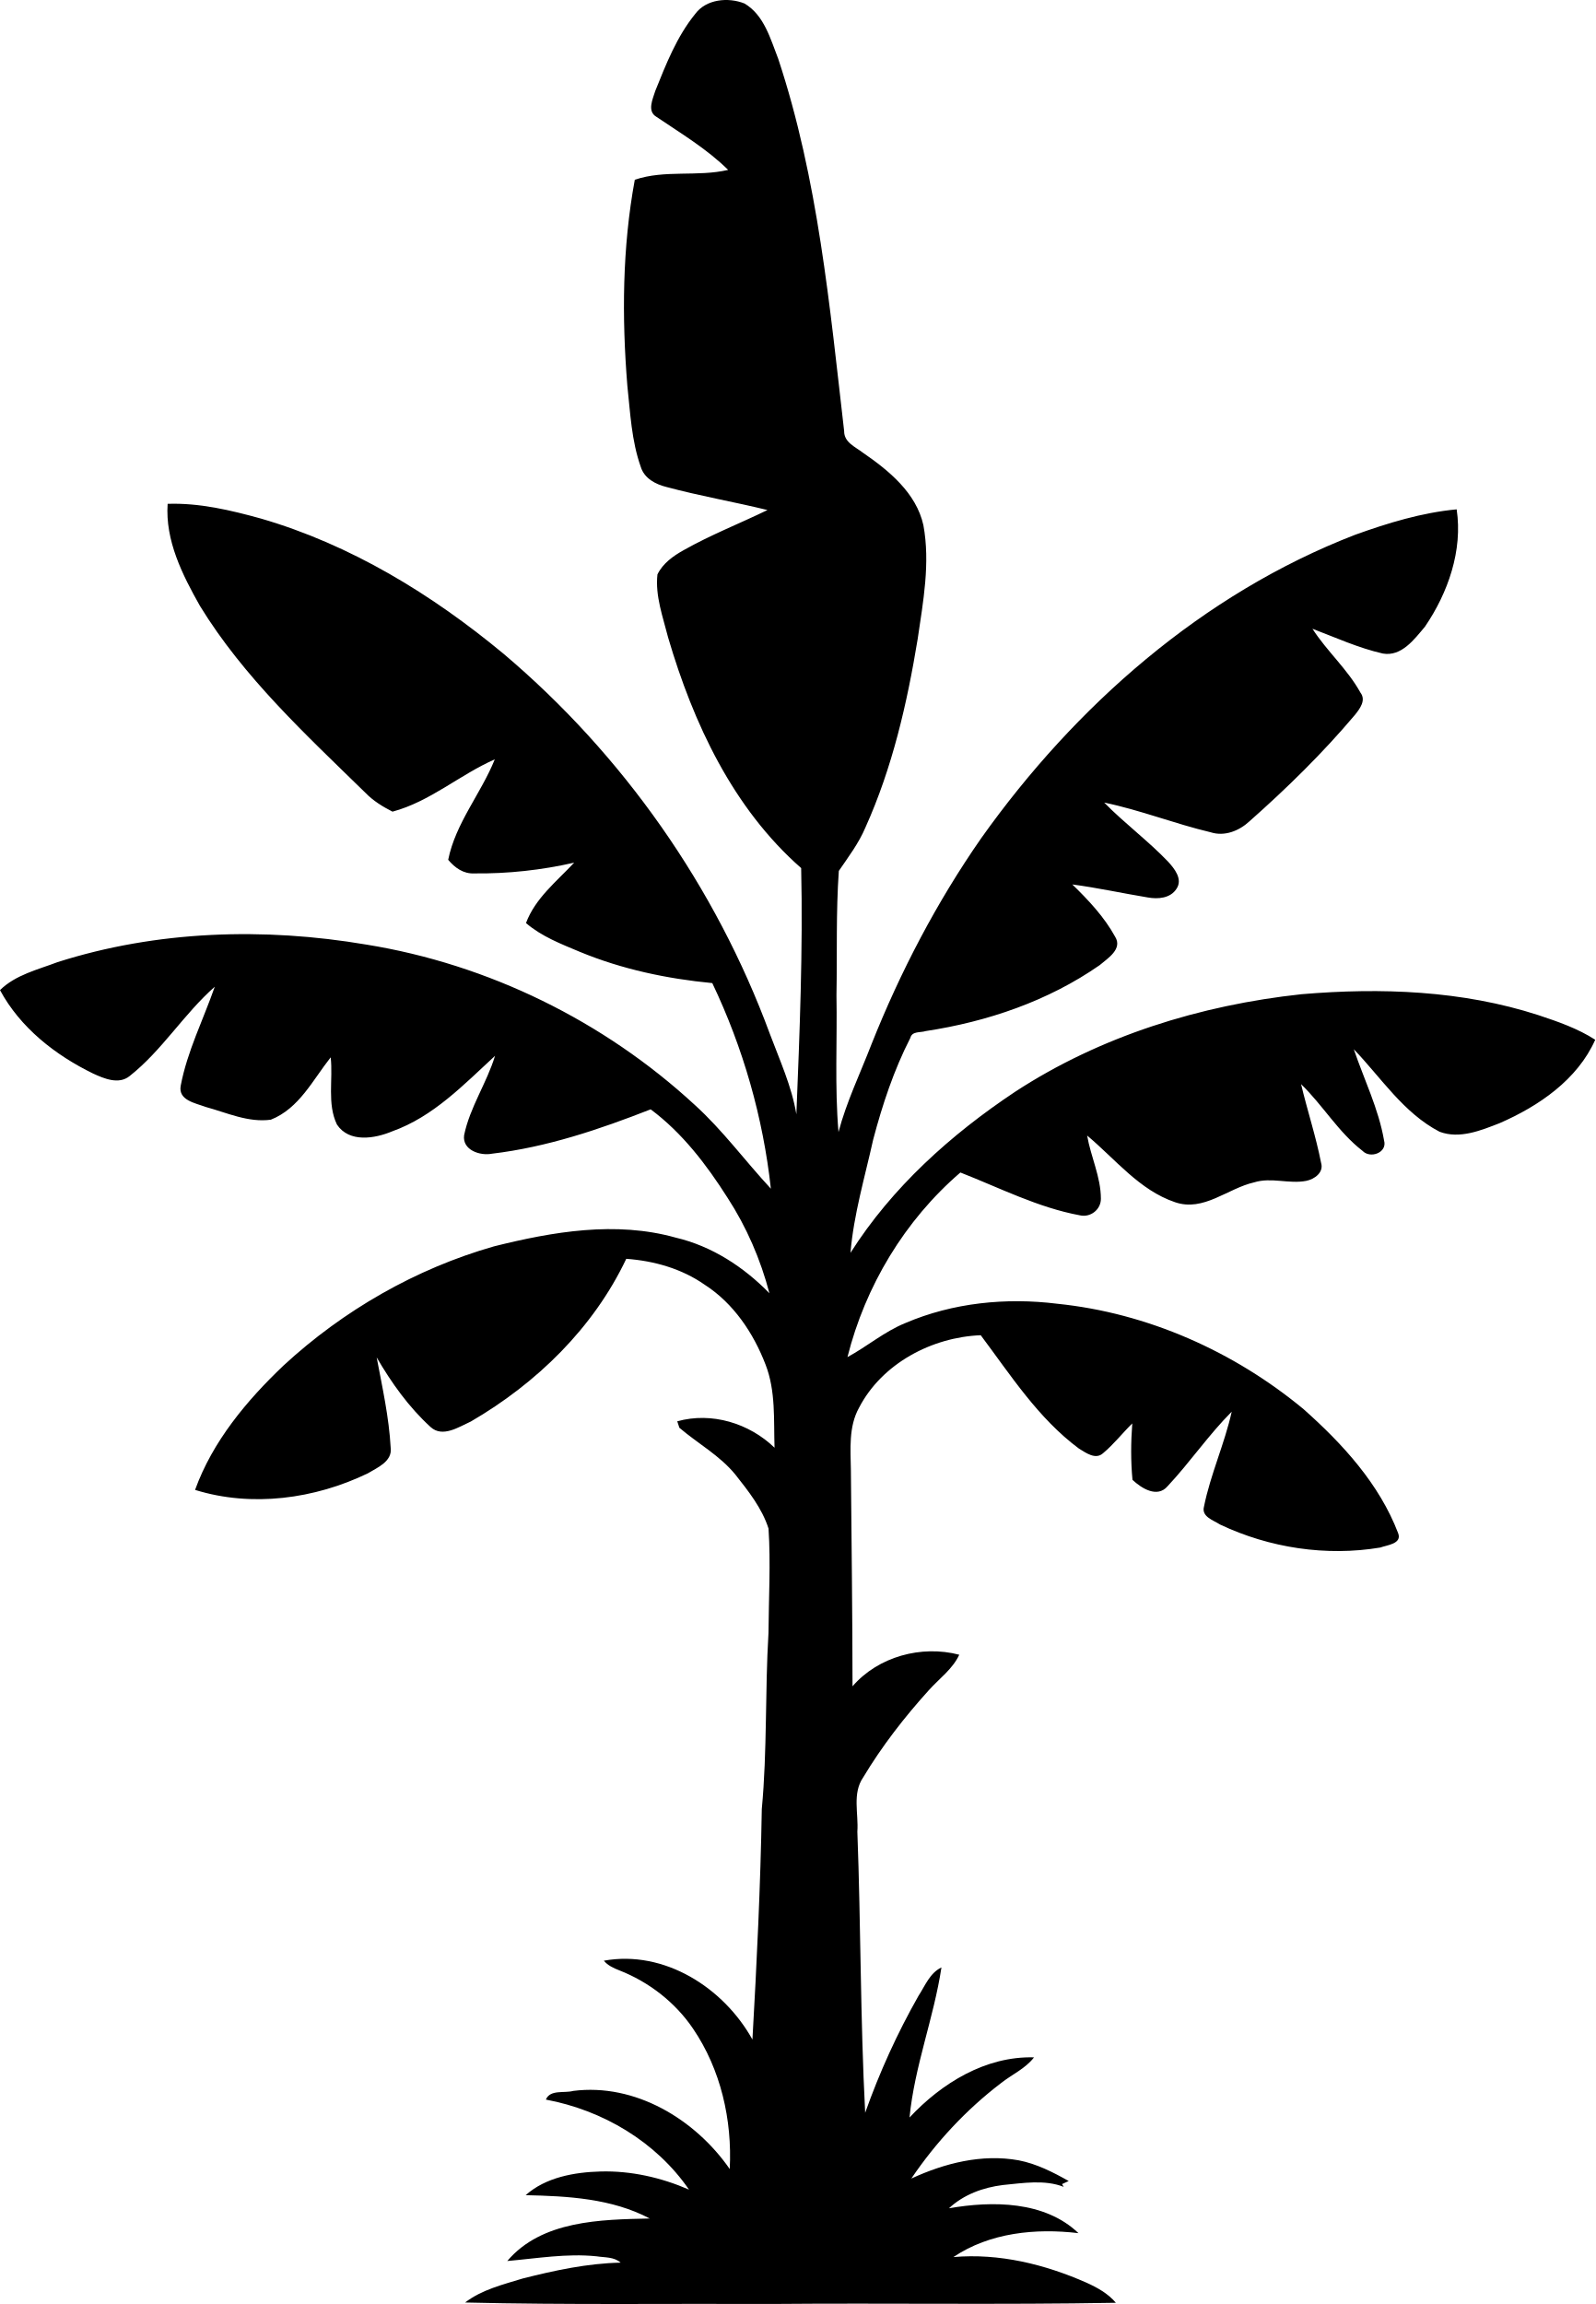
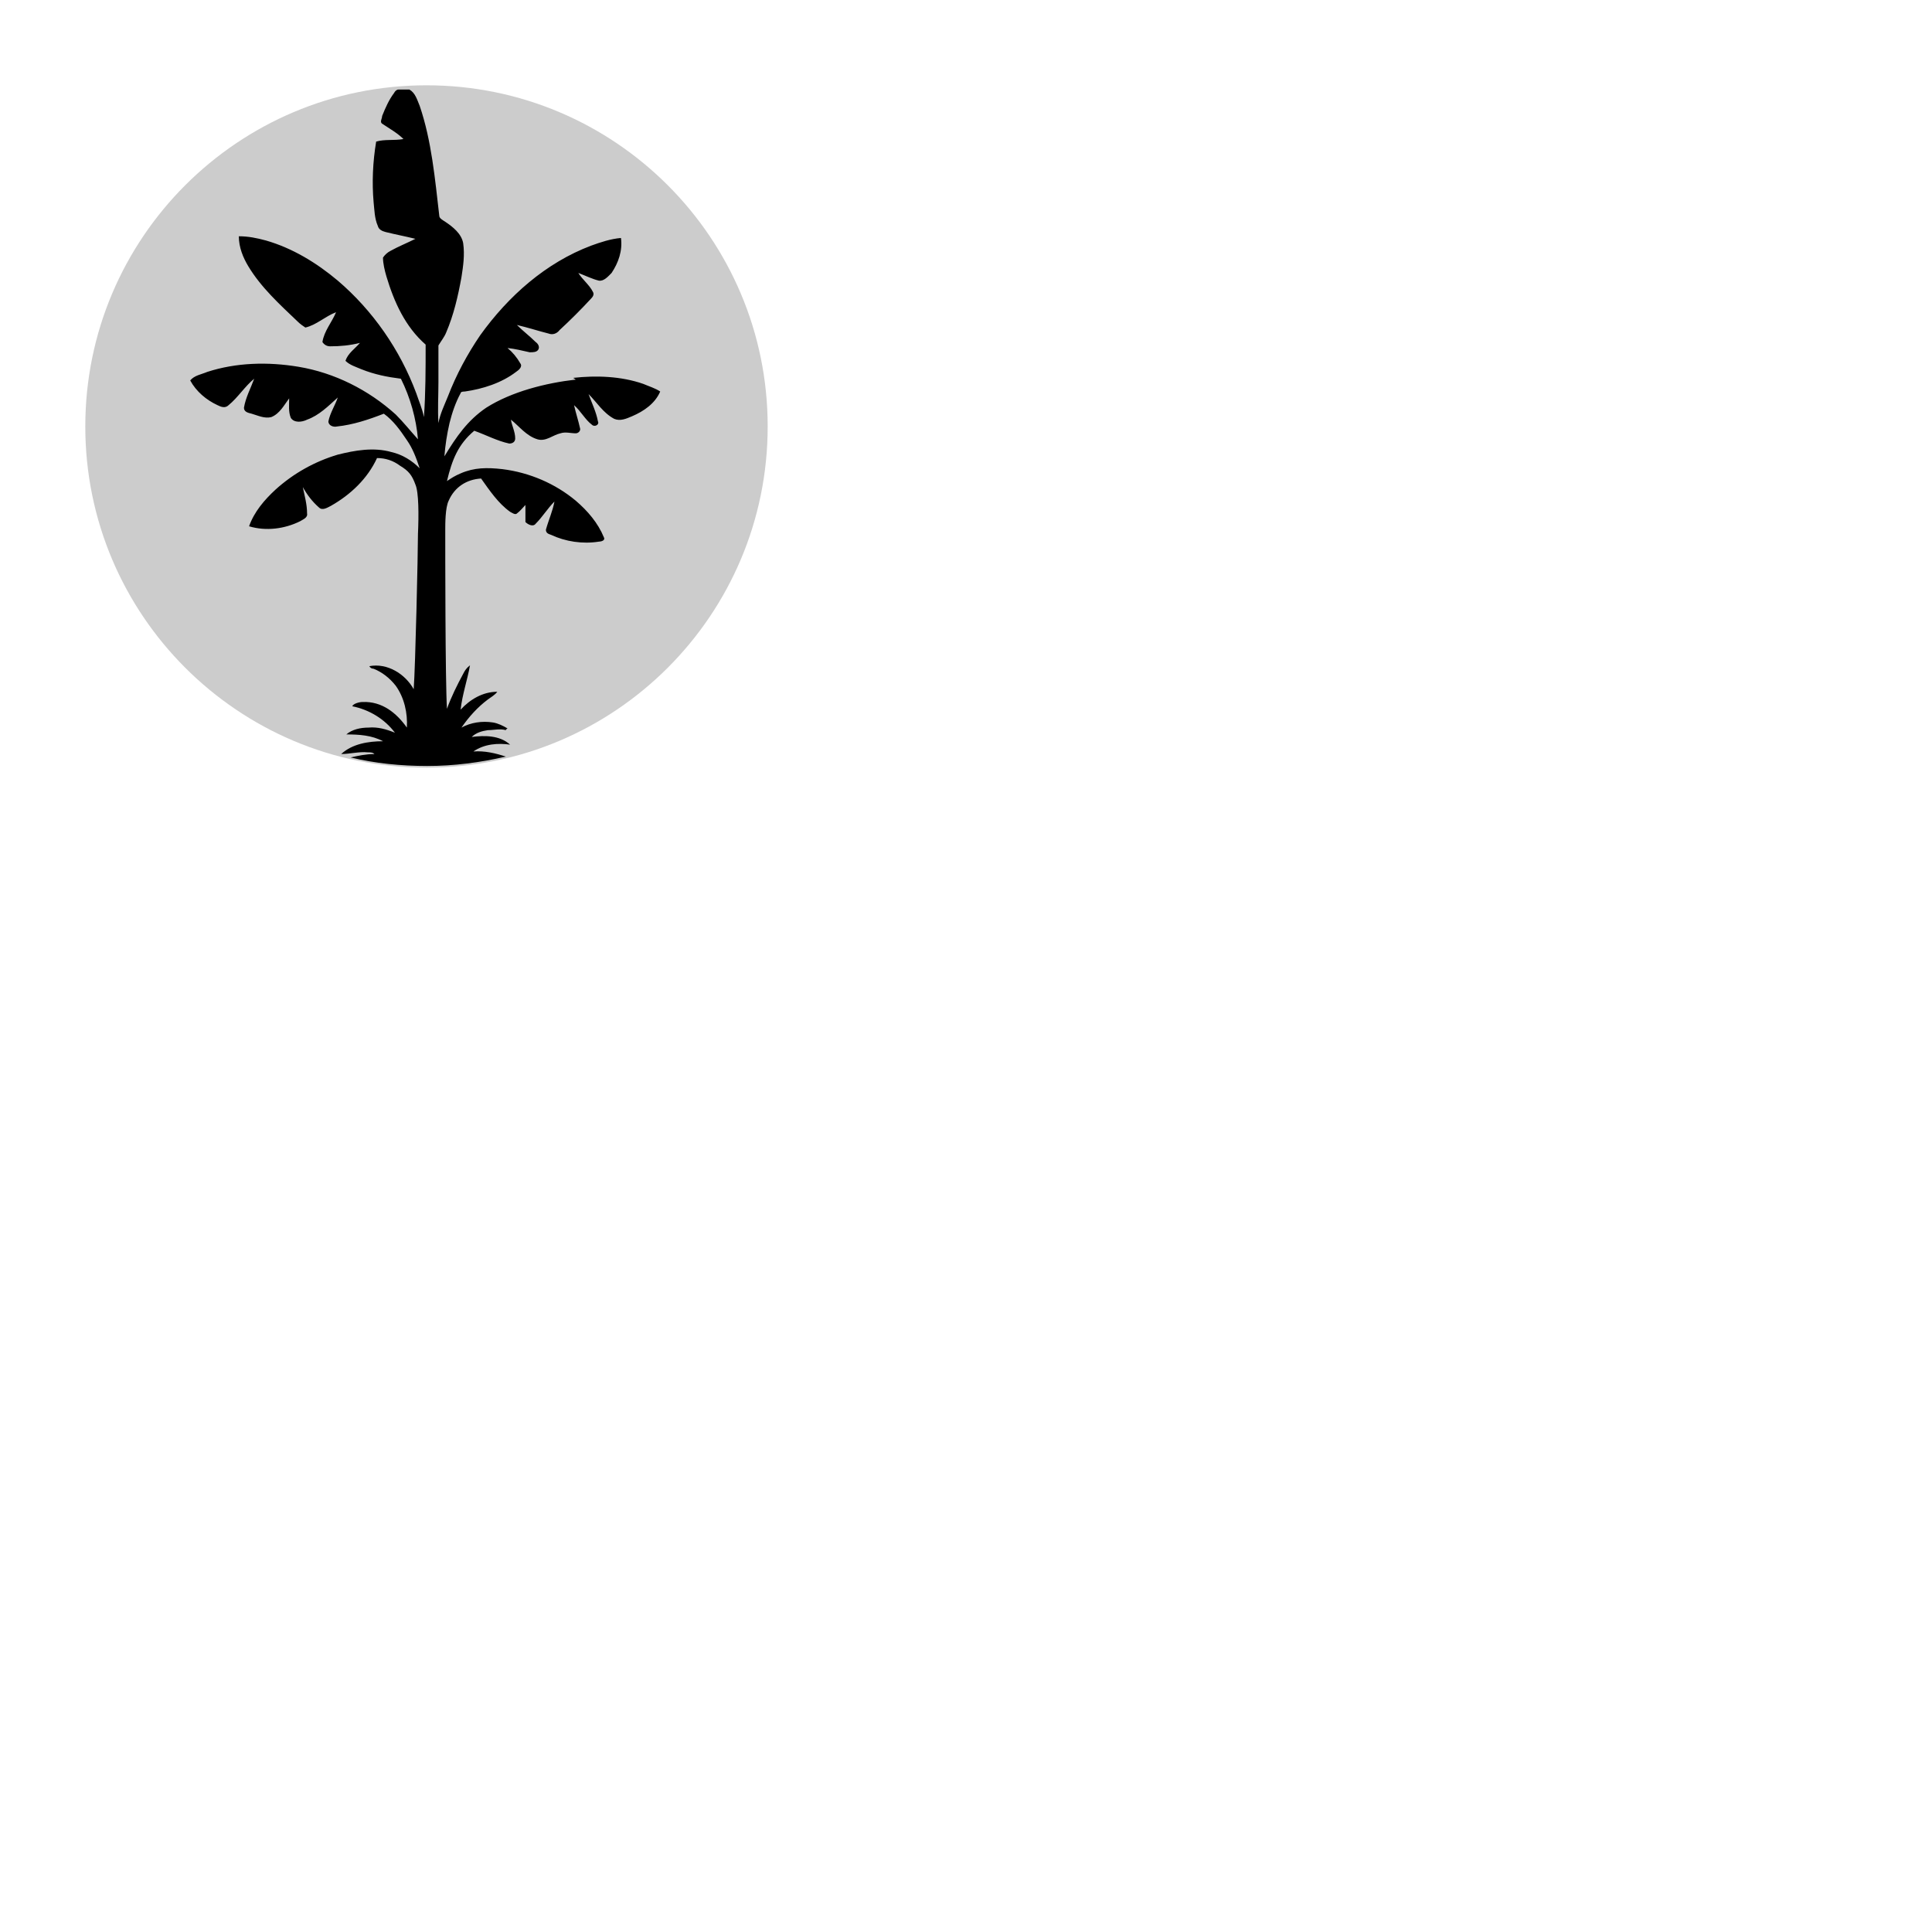
- <svg xmlns="http://www.w3.org/2000/svg" width="983.538" height="1420.338" viewBox="0 0 983.538 1420.338">
-   <path fill="currentColor" d="M802.422,612.904c-62.295,6.717-123.977,25.754-176.656,60.205-39.523,26.312-75.841,58.894-101.4,99.226,1.979-23.719,8.863-46.658,13.992-69.821,5.686-21.517,12.738-42.812,22.911-62.684,1.087-4.321,6.216-3.122,9.476-4.209,38.018-5.769,75.535-18.535,107.253-40.638,5.017-4.265,14.271-9.923,9.532-17.532-6.718-12.236-16.473-22.577-26.395-32.221,15.608,2.063,31.022,5.463,46.574,8.028,6.216,1.115,13.881.557,17.643-5.324,4.07-5.964-1.31-12.543-5.24-16.835-12.375-12.905-26.813-23.58-39.328-36.346,22.298,4.627,43.509,13.073,65.64,18.312,8.585,2.759,17.56-.864,23.915-6.745,23.106-20.459,45.237-42.116,65.137-65.724,2.983-3.762,6.94-8.947,3.261-13.685-7.971-14.438-20.681-25.476-29.545-39.3,14.299,5.436,28.402,11.874,43.397,15.274,11.539,2.007,19.427-8.807,25.977-16.584,14.215-20.821,23.357-46.965,19.539-72.301-21.489,2.007-42.338,8.39-62.573,15.664-94.042,36.318-172.586,105.498-230.533,186.997-27.482,39.467-49.892,82.363-67.675,127.043-6.94,18.005-15.414,35.481-20.347,54.184-2.397-28.04-.753-56.246-1.254-84.37.474-25.531-.334-51.174,1.449-76.621,5.909-8.641,12.292-17.058,16.389-26.758,16.584-36.792,25.726-76.51,32.221-116.172,3.4-23.134,7.832-46.882,3.54-70.183-4.404-19.929-21.295-33.698-37.293-44.708-4.655-3.596-11.651-6.355-11.568-13.267-8.919-77.179-16.054-155.389-40.638-229.529-4.822-12.32-8.668-26.925-20.792-34.117-9.979-4.013-23.636-2.759-30.409,6.439-11.316,13.908-17.978,30.939-24.611,47.439-1.506,4.961-5.24,12.487.696,15.971,15.19,10.285,31.078,19.734,44.234,32.722-18.925,4.432-39.133-.222-57.557,6.076-7.721,41.781-8.027,84.621-4.599,126.904,1.812,16.779,2.564,34.032,8.278,50.086,2.174,7.135,9.115,10.759,15.916,12.431,20.542,5.519,41.558,9.143,62.211,14.188-17.141,8.333-34.952,15.274-51.564,24.667-6.494,3.595-12.932,8.167-16.277,15.023-1.477,13.268,3.4,26.256,6.606,38.994,15.525,52.79,39.942,105.163,82.001,142.038,1.143,50.588-.919,101.204-2.954,151.766-2.899-17.309-10.285-33.363-16.389-49.669-33.391-90.53-90.53-172.001-164.224-234.268-44.122-36.596-94.153-67.201-149.48-83.283-18.73-5.184-37.99-9.755-57.557-9.086-1.533,22.66,9.086,43.704,19.901,62.88,27.009,44.122,65.389,79.437,102.097,115.308,4.738,4.906,10.591,8.473,16.64,11.568,23.134-6.188,41.419-22.717,63.075-32.249-8.529,21.155-24.166,39.273-28.736,61.932,4.125,4.906,9.393,8.752,16.166,8.39,20.626.223,41.39-2.035,61.514-6.634-10.814,11.568-24.026,21.964-29.712,37.238,9.672,8.306,21.685,12.905,33.307,17.783,25.977,10.73,53.655,16.556,81.555,19.232,19.009,39.802,31.329,82.893,36.123,126.736-15.859-17.057-29.684-36.039-47.021-51.731-55.94-51.62-127.182-86.6-202.41-98.752-63.075-10.703-129.133-8.697-190.341,10.814-12.236,4.655-25.893,7.804-35.51,17.253,12.459,23.135,34.088,40.081,57.39,51.425,6.773,3.122,15.803,6.968,22.493,1.588,20.041-15.803,33.419-38.269,52.54-55.104-7.08,20.319-17.002,39.83-21.016,61.069-1.644,8.975,9.143,10.675,15.302,13.016,13.129,3.568,26.368,9.811,40.276,7.888,17.476-6.912,25.894-24.584,36.903-38.436,1.533,13.686-2.313,28.569,3.846,41.419,7.526,11.344,23.302,8.724,34.116,4.181,25.308-9.031,44.067-28.765,63.354-46.52-5.1,16.807-15.525,31.663-19.064,48.972-1.199,9.142,9.894,12.794,17.197,11.344,33.754-3.986,66.309-14.995,97.832-27.343,19.511,14.521,34.478,34.172,47.439,54.575,11.707,18.033,20.347,38.018,25.782,58.811-15.832-16.25-35.565-29.099-57.835-34.311-36.876-10.341-75.674-3.679-112.02,5.407-48.219,13.769-92.843,39.439-129.663,73.388-22.8,21.684-43.788,46.798-54.602,76.732,34.98,10.871,73.807,5.603,106.501-10.201,5.908-3.54,15.19-7.358,14.103-15.748-1.031-18.814-5.156-37.294-8.64-55.745,9.086,15.636,19.789,30.66,33.224,42.923,7.387,6.773,17.392-.028,24.863-3.4,40.443-23.496,75.618-57.696,95.797-100.285,17.114,1.254,34.2,6.048,48.387,15.999,17.782,11.456,30.074,29.823,37.544,49.334,6.299,16.278,4.933,34.005,5.491,51.118-15.636-15.107-38.77-22.187-59.981-16.278.334,1.004.975,3.01,1.31,3.986,11.372,9.727,24.946,17.085,34.534,28.875,8.027,10.173,16.417,20.709,20.43,33.252,1.394,21.406.112,42.896-.027,64.358-2.174,36.15-.725,72.496-4.125,108.591-.781,47.411-3.094,94.739-5.77,142.066-17.699-31.914-54.296-55.382-91.617-48.609,2.481,2.955,5.937,4.544,9.504,5.937,18.229,7.135,34.451,19.65,45.46,35.899,17.17,25.225,24.221,56.302,22.66,86.599-21.295-30.687-58.281-53.041-96.522-48.163-5.435,1.532-14.187-1.032-16.835,5.351,35.008,6.522,67.898,25.922,88.244,55.495-17.17-7.47-35.76-11.679-54.49-11.178-16.11.419-33.893,3.568-46.213,14.606,25.949.557,53.069,2.007,76.51,14.382-30.241.641-66.587,1.143-87.854,26.2,18.284-1.589,36.625-4.794,55.048-2.898,4.989.808,10.787.25,14.828,3.902-20.458.446-40.583,4.766-60.372,9.783-12.236,3.762-25.169,6.856-35.51,14.8,63.131,1.533,126.345.614,189.505.892,70.573-.613,141.174.557,211.747-.725-4.878-5.742-11.539-9.421-18.284-12.459-25.615-11.288-53.822-18.201-81.917-15.72,22.437-15.107,50.839-17.894,77.123-14.745-20.793-19.928-53.153-19.984-79.854-15.33,9.114-8.501,21.127-12.849,33.335-14.354,12.319-1.171,25.587-3.457,37.432,1.142l-1.059-1.7c1.031-.474,3.094-1.421,4.125-1.895-9.727-5.491-19.817-10.62-30.854-12.765-22.633-4.098-45.628,1.756-66.169,11.232,15.162-22.382,33.781-42.422,55.271-58.81,6.745-5.352,15.023-8.919,20.375-15.887-29.851-.836-56.999,15.915-76.761,37.07,3.066-31.551,14.968-61.319,19.678-92.509-7.163,3.428-10.062,11.261-14.159,17.532-13.044,22.967-24.054,47.16-32.862,72.051-3.01-57.697-2.648-115.532-4.822-173.256.808-11.149-3.233-23.58,3.568-33.447,11.567-19.287,25.447-37.154,40.526-53.822,6.41-7.135,14.605-12.932,18.73-21.824-23.246-6.104-49.948,1.087-65.807,19.456-.028-44.401-.613-88.774-1.003-133.147-.195-12.961-1.505-26.814,5.017-38.576,14.159-27.287,44.903-43.508,75.033-44.708,18.368,24.5,35.481,51.286,60.539,69.876,4.237,2.564,10.285,7.135,14.94,2.815,6.578-5.491,11.846-12.319,17.95-18.312-.864,11.595-.975,23.218.139,34.785,5.547,5.185,15.246,11.4,21.629,3.93,13.825-14.745,25.253-31.635,39.551-45.962-4.431,19.901-13.1,38.631-17.114,58.588-1.645,6.215,5.881,8.334,9.923,10.982,30.464,14.438,65.5,19.761,98.78,14.187,4.125-1.532,13.519-2.257,11.037-8.807-11.623-30.464-34.283-55.132-58.309-76.482-42.952-35.593-96.188-59.313-151.849-64.999-31.524-3.93-64.442-.641-93.763,11.93-12.877,5.24-23.496,14.41-35.621,20.96,11.01-43.815,35.315-84.314,69.626-113.804,24.249,9.477,47.857,21.629,73.667,26.395,6.494,1.533,13.044-3.54,12.96-10.285-.028-13.407-6.243-25.81-8.473-38.882,17.309,14.438,32.193,33.669,54.184,41.084,17.643,6.104,32.444-8.557,48.805-12.236,10.508-3.289,21.434,1.143,32.081-.919,5.073-1.004,10.982-5.185,9.17-11.093-3.205-16.389-8.5-32.304-12.347-48.526,13.407,12.96,22.995,29.6,37.879,41.112,4.794,5.044,15.441,1.115,13.295-6.383-3.4-19.594-12.32-37.572-18.675-56.275,16.891,17.616,30.66,39.328,52.902,50.895,12.348,4.627,25.503-.808,37.07-5.323,24.054-10.48,47.913-26.73,58.895-51.397-10.759-6.94-22.939-11.149-35.008-15.163-47.021-15.245-97.191-17.056-146.108-12.904Z" />
+ <svg xmlns="http://www.w3.org/2000/svg" id="Layer_1" version="1.1" viewBox="0 0 226.5 226.5">
+   <defs>
+     <style>
+       .st0, .st1 {
+         fill: #ccc;
+       }
+ 
+       .st2 {
+         fill-rule: evenodd;
+       }
+ 
+       .st1 {
+         display: none;
+       }
+     </style>
+   </defs>
+   <g id="Banana-Tree">
+     <polygon id="Path" class="st1" points="10 10 90 10 90 90 10 90 10 10" />
+     <circle class="st0" cx="50" cy="50" r="40" />
+     <path class="st2" d="M67.5,44.5h0c-3.5.4-7.5,1.4-10.5,3.3-2.2,1.5-3.5,3.4-4.9,5.7.1-1.3.3-2.6.6-3.9.3-1.2.7-2.4,1.3-3.5,0-.2.4-.2.5-.2,2.1-.3,4.3-1,6-2.3.3-.2.8-.6.5-1-.4-.7-.9-1.3-1.5-1.8.9.1,1.7.3,2.6.5.4,0,.8,0,1-.3.2-.3,0-.7-.3-.9-.7-.7-1.5-1.3-2.2-2,1.3.3,2.5.7,3.7,1,.5.2,1,0,1.3-.4,1.3-1.2,2.5-2.4,3.7-3.7.2-.2.4-.5.2-.8-.4-.8-1.2-1.4-1.7-2.2.8.3,1.6.7,2.4.9.6.1,1.1-.5,1.5-.9.8-1.2,1.3-2.6,1.1-4.1-1.2.1-2.4.5-3.5.9-5.3,2-9.7,5.9-13,10.5-1.5,2.2-2.8,4.6-3.8,7.2-.4,1-.9,2-1.1,3.1-.1-1.6,0-3.2,0-4.8,0-1.4,0-2.9,0-4.3.3-.5.7-1,.9-1.5.9-2.1,1.4-4.3,1.8-6.5.2-1.3.4-2.6.2-4-.2-1.1-1.2-1.9-2.1-2.5-.3-.2-.7-.4-.7-.7-.5-4.3-.9-8.8-2.3-12.9-.3-.7-.5-1.5-1.2-1.9,0,0-.2,0-.3,0-.3,0-.6,0-1,0-.2,0-.4.2-.5.4-.6.8-1,1.7-1.4,2.7,0,.3-.3.7,0,.9.9.6,1.8,1.1,2.5,1.8-1.1.2-2.2,0-3.2.3-.4,2.4-.5,4.8-.3,7.1.1.9.1,1.9.5,2.8.1.4.5.6.9.7,1.2.3,2.3.5,3.5.8-1,.5-2,.9-2.9,1.4-.4.2-.7.5-.9.8,0,.7.2,1.5.4,2.2.9,3,2.2,5.9,4.6,8,0,2.8,0,5.7-.2,8.5-.2-1-.6-1.9-.9-2.8-1.9-5.1-5.1-9.7-9.2-13.2-2.5-2.1-5.3-3.8-8.4-4.7-1.1-.3-2.1-.5-3.2-.5,0,1.3.5,2.5,1.1,3.5,1.5,2.5,3.7,4.5,5.8,6.5.3.3.6.5.9.7,1.3-.3,2.3-1.3,3.6-1.8-.5,1.2-1.4,2.2-1.6,3.5.2.3.5.5.9.5,1.2,0,2.3-.1,3.5-.4-.6.7-1.4,1.2-1.7,2.1.5.5,1.2.7,1.9,1,1.5.6,3,.9,4.6,1.1,1.1,2.2,1.8,4.7,2,7.1-.9-1-1.7-2-2.6-2.9-3.2-2.9-7.2-4.9-11.4-5.6-3.6-.6-7.3-.5-10.7.6-.7.3-1.5.4-2,1,.7,1.3,1.9,2.3,3.2,2.9.4.2.9.4,1.3,0,1.1-.9,1.9-2.2,3-3.1-.4,1.1-1,2.2-1.2,3.4,0,.5.5.6.9.7.7.2,1.5.6,2.3.4,1-.4,1.5-1.4,2.1-2.2,0,.8-.1,1.6.2,2.3.4.6,1.3.5,1.9.2,1.4-.5,2.5-1.6,3.6-2.6-.3.9-.9,1.8-1.1,2.8,0,.5.6.7,1,.6,1.9-.2,3.7-.8,5.5-1.5,1.1.8,1.9,1.9,2.7,3.1.7,1,1.1,2.1,1.5,3.3-.9-.9-2-1.6-3.3-1.9-2.1-.6-4.3-.2-6.3.3-2.7.8-5.2,2.2-7.3,4.1-1.3,1.2-2.5,2.6-3.1,4.3,2,.6,4.2.3,6-.6.3-.2.9-.4.8-.9,0-1.1-.3-2.1-.5-3.1.5.9,1.1,1.7,1.9,2.4.4.4,1,0,1.4-.2,2.3-1.3,4.3-3.2,5.4-5.6,1,0,1.9.3,2.7.9,1,.6,1.4,1.1,1.8,2.2.4.9.4,3.6.3,5.8,0,2.2-.3,15.5-.5,18.2-1-1.8-3.1-3.1-5.2-2.7.1.2.3.3.5.3,1,.4,1.9,1.1,2.6,2,1,1.4,1.4,3.2,1.3,4.9-1.2-1.7-2.9-3.1-5.2-3-.4,0-1.1.2-1.2.5,2,.4,3.8,1.5,5,3.1-1-.4-2-.7-3.1-.6-.9,0-1.9.2-2.6.8,1.5,0,3,.1,4.3.8-1.7,0-3.6.3-4.9,1.5,1,0,2.1-.3,3.1-.2.3,0,.6,0,.8.2-1,0-1.9.2-2.8.4,2.9.7,5.9,1,9,1s6.2-.4,9.2-1.1c-1.2-.4-2.5-.7-3.8-.6,1.3-.9,2.9-1,4.3-.8-1.2-1.1-3-1.1-4.5-.9.5-.5,1.2-.7,1.9-.8.7,0,1.4-.2,2.1,0h0c0-.1.2-.2.2-.2-.5-.3-1.1-.6-1.7-.7-1.3-.2-2.6,0-3.7.6.9-1.3,1.9-2.4,3.1-3.3.4-.3.8-.5,1.1-.9-1.7,0-3.2.9-4.3,2.1.2-1.8.8-3.5,1.1-5.2-.4.3-.6.6-.8,1-.7,1.3-1.4,2.7-1.9,4.1-.2-3.2-.2-18.5-.2-21,0-.7,0-2.6.4-3.4.7-1.6,2.1-2.5,3.8-2.6,1,1.4,2,2.9,3.4,3.9.2.1.6.4.8.2.4-.3.7-.7,1-1,0,.7,0,1.3,0,2,.3.3.9.6,1.2.2.8-.8,1.4-1.8,2.2-2.6-.2,1.1-.7,2.2-1,3.3,0,.4.3.5.6.6,1.7.8,3.7,1.1,5.6.8.2,0,.8-.1.6-.5-.7-1.7-1.9-3.1-3.3-4.3-2.4-2-5.4-3.3-8.6-3.7-1.8-.2-3.3-.2-4.9.5-.7.3-1,.5-1.6.9.6-2.5,1.3-4.3,3.2-5.9,1.4.5,2.7,1.2,4.1,1.5.4,0,.7-.2.7-.6,0-.8-.4-1.5-.5-2.2,1,.8,1.8,1.9,3.1,2.3,1,.3,1.8-.5,2.7-.7.6-.2,1.2,0,1.8,0,.3,0,.6-.3.5-.6-.2-.9-.5-1.8-.7-2.7.8.7,1.3,1.7,2.1,2.3.3.3.9,0,.7-.4-.2-1.1-.7-2.1-1.1-3.2,1,1,1.7,2.2,3,2.9.7.3,1.4,0,2.1-.3,1.4-.6,2.7-1.5,3.3-2.9-.6-.4-1.3-.6-2-.9-2.6-.9-5.5-1-8.2-.7Z" />
+   </g>
</svg>
